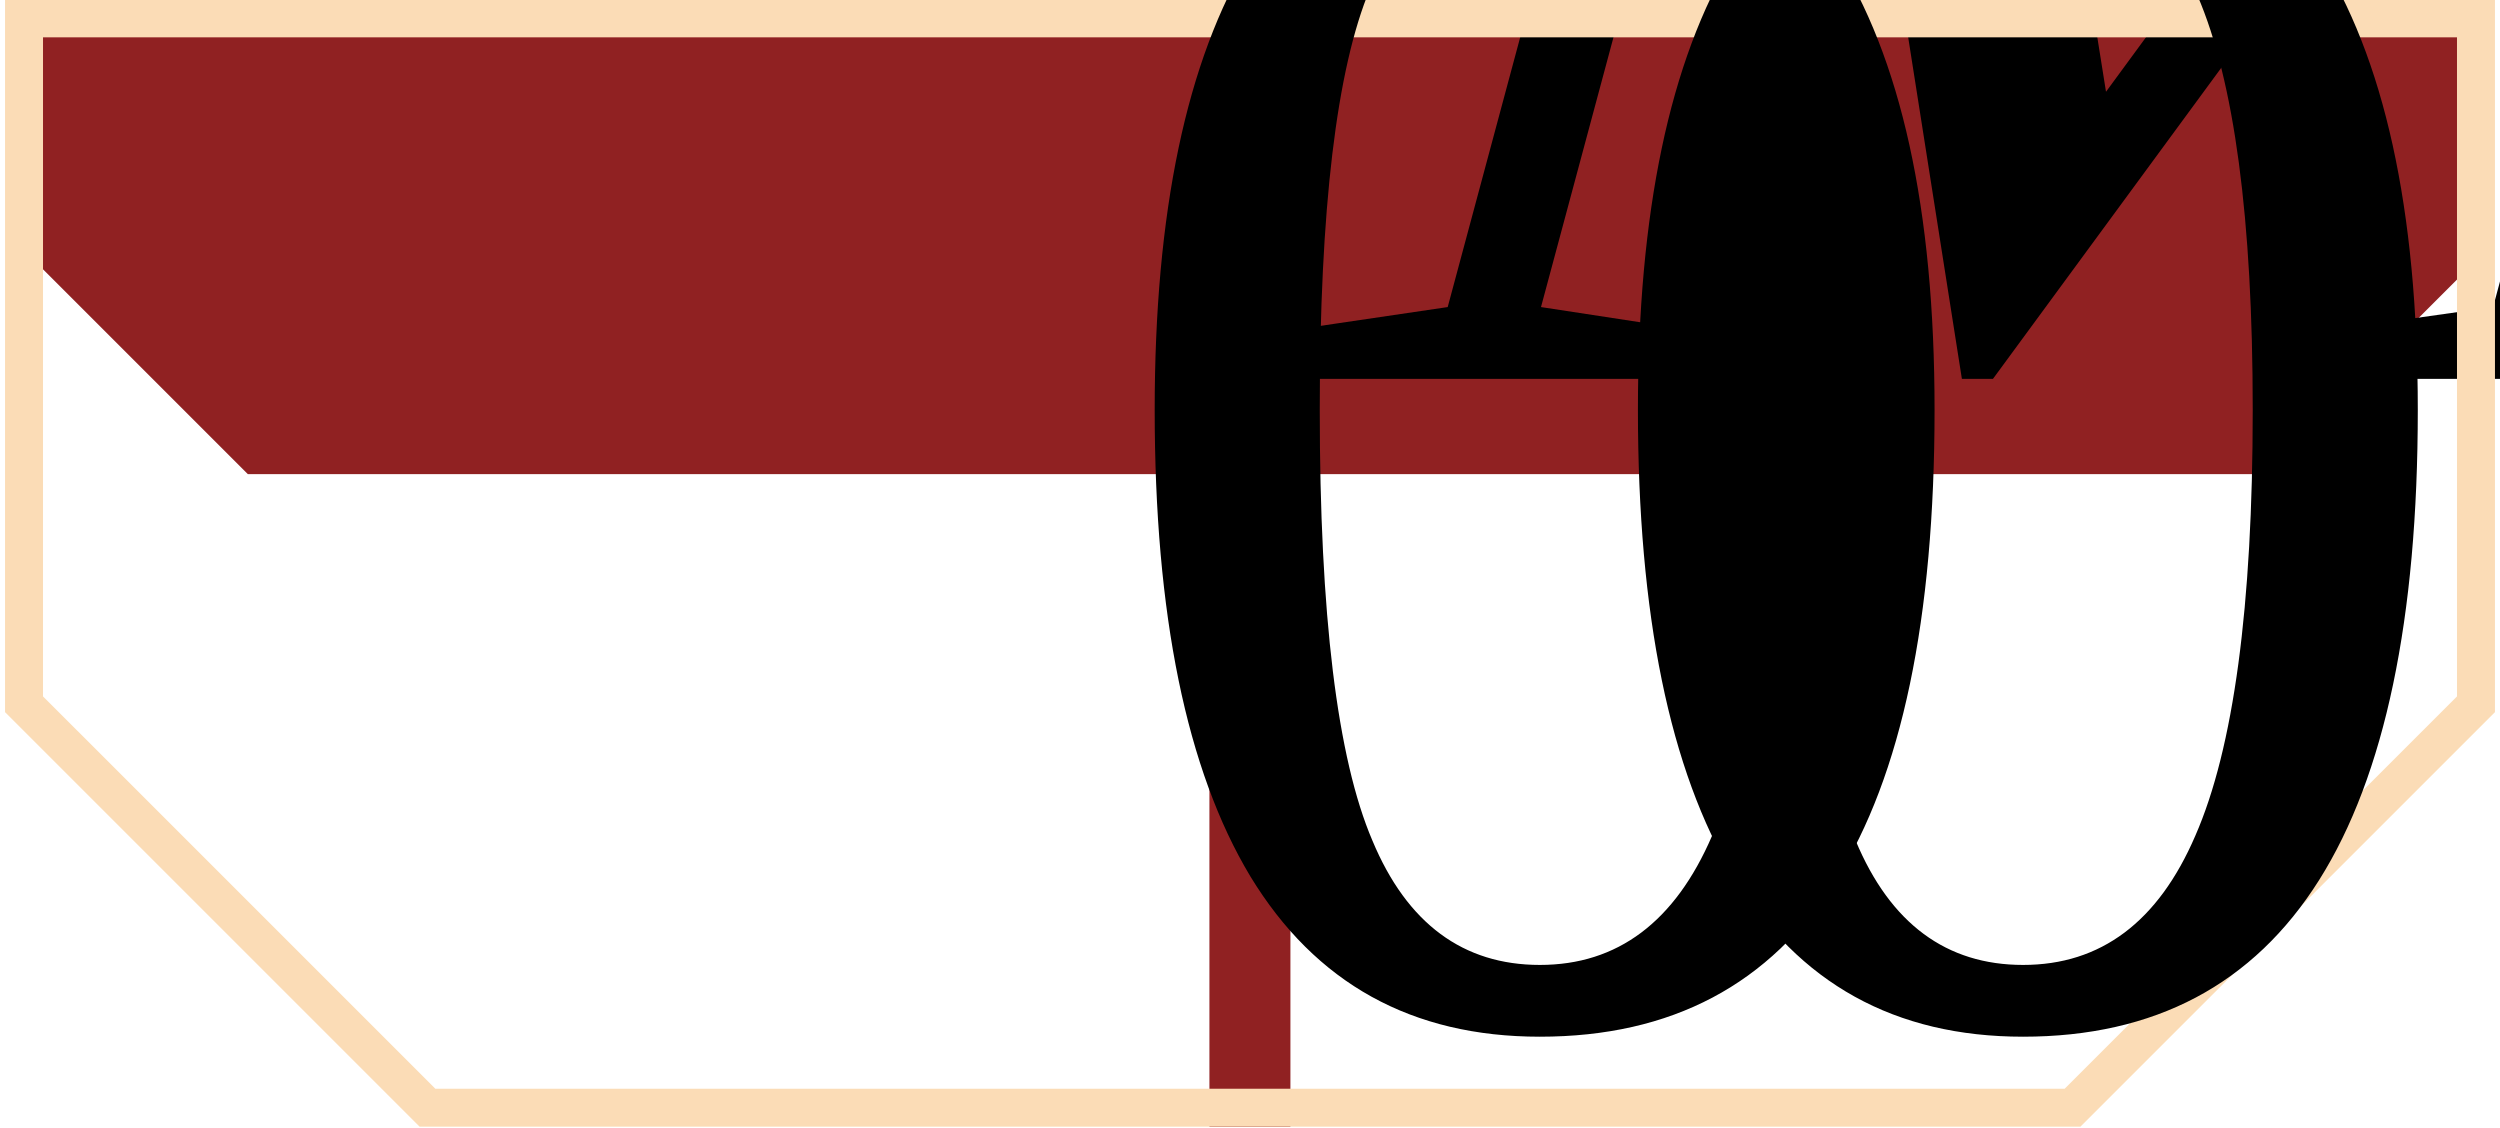
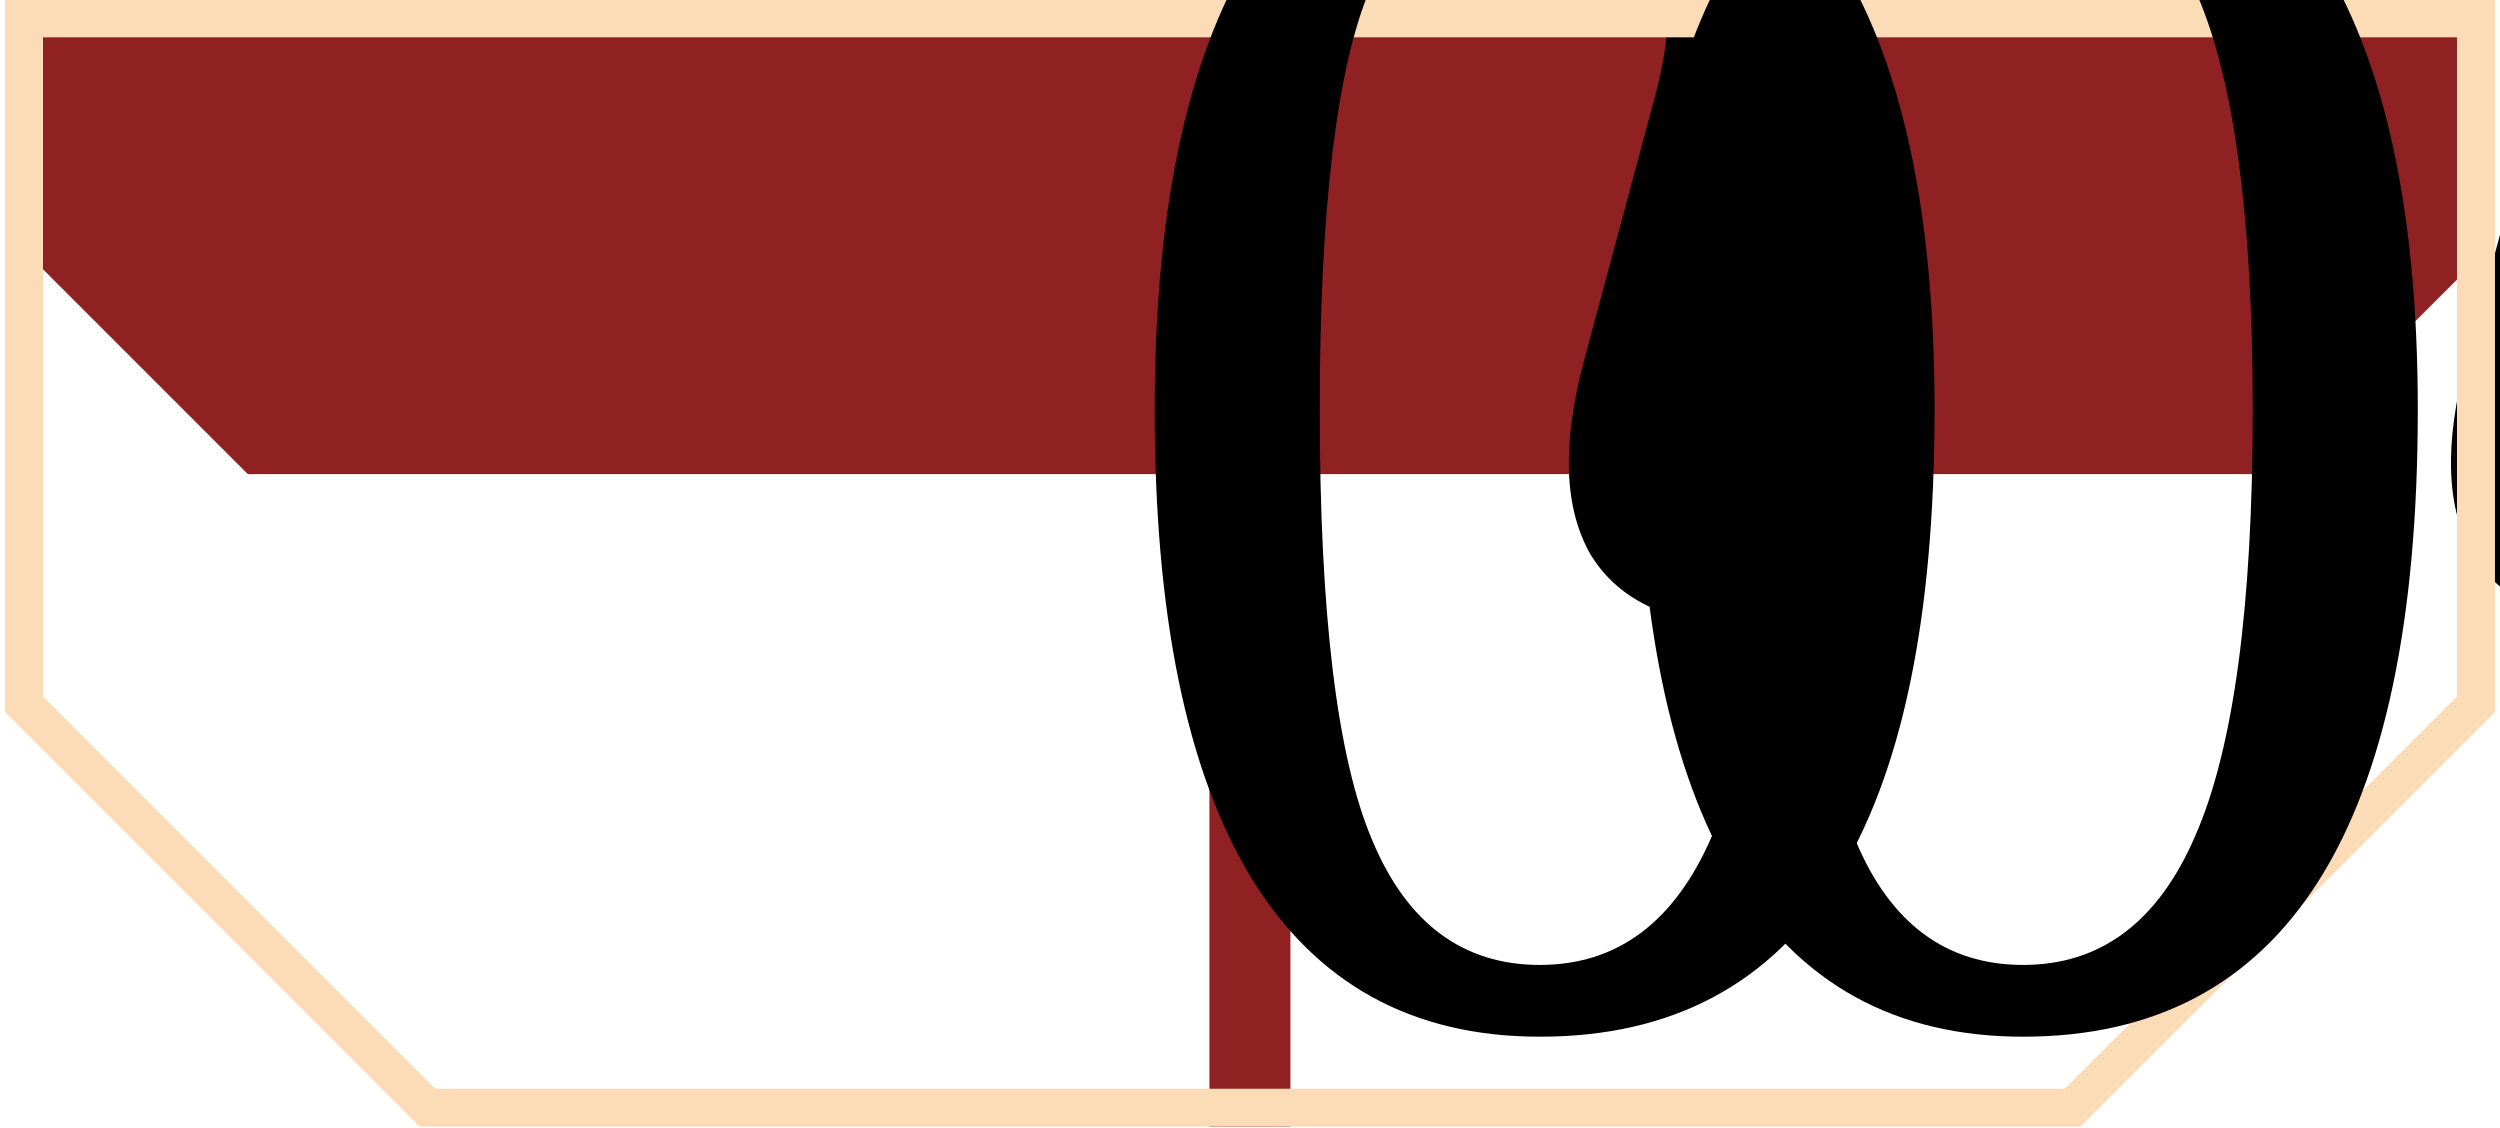
<svg xmlns="http://www.w3.org/2000/svg" width="32.6mm" height="14.7mm" version="1.1" viewBox="0 0 16.263 7.363">
  <g transform="translate(-23.909 -114.26)">
    <path d="m32.04 121.62v-4.8" style="fill:none;stroke-width:.529;stroke:#902122" />
    <path d="m24.062 114.38v1.544l1.433 1.433h13.158l1.433-1.433v-1.544z" style="fill:#902122;" />
-     <text transform="skewX(-15.041)" x="63.216" y="116.731" class="carac">M/R DEFENSE</text>
+     <text transform="skewX(-15.041)" x="63.216" y="116.731" class="carac">{{_("M/R defense") | capitalize}}</text>
    <path d="m24.033 114.38v4.48l2.635 2.635h10.745l2.635-2.635v-4.48z" style="fill:none;stroke-width:.248;stroke:#fbdcb6" />
    <text x="34.123" y="120.903" class="nb ranged_defense">0</text>
    <text x="30.965" y="120.903" class="nb melee_defense">0</text>
  </g>
</svg>
